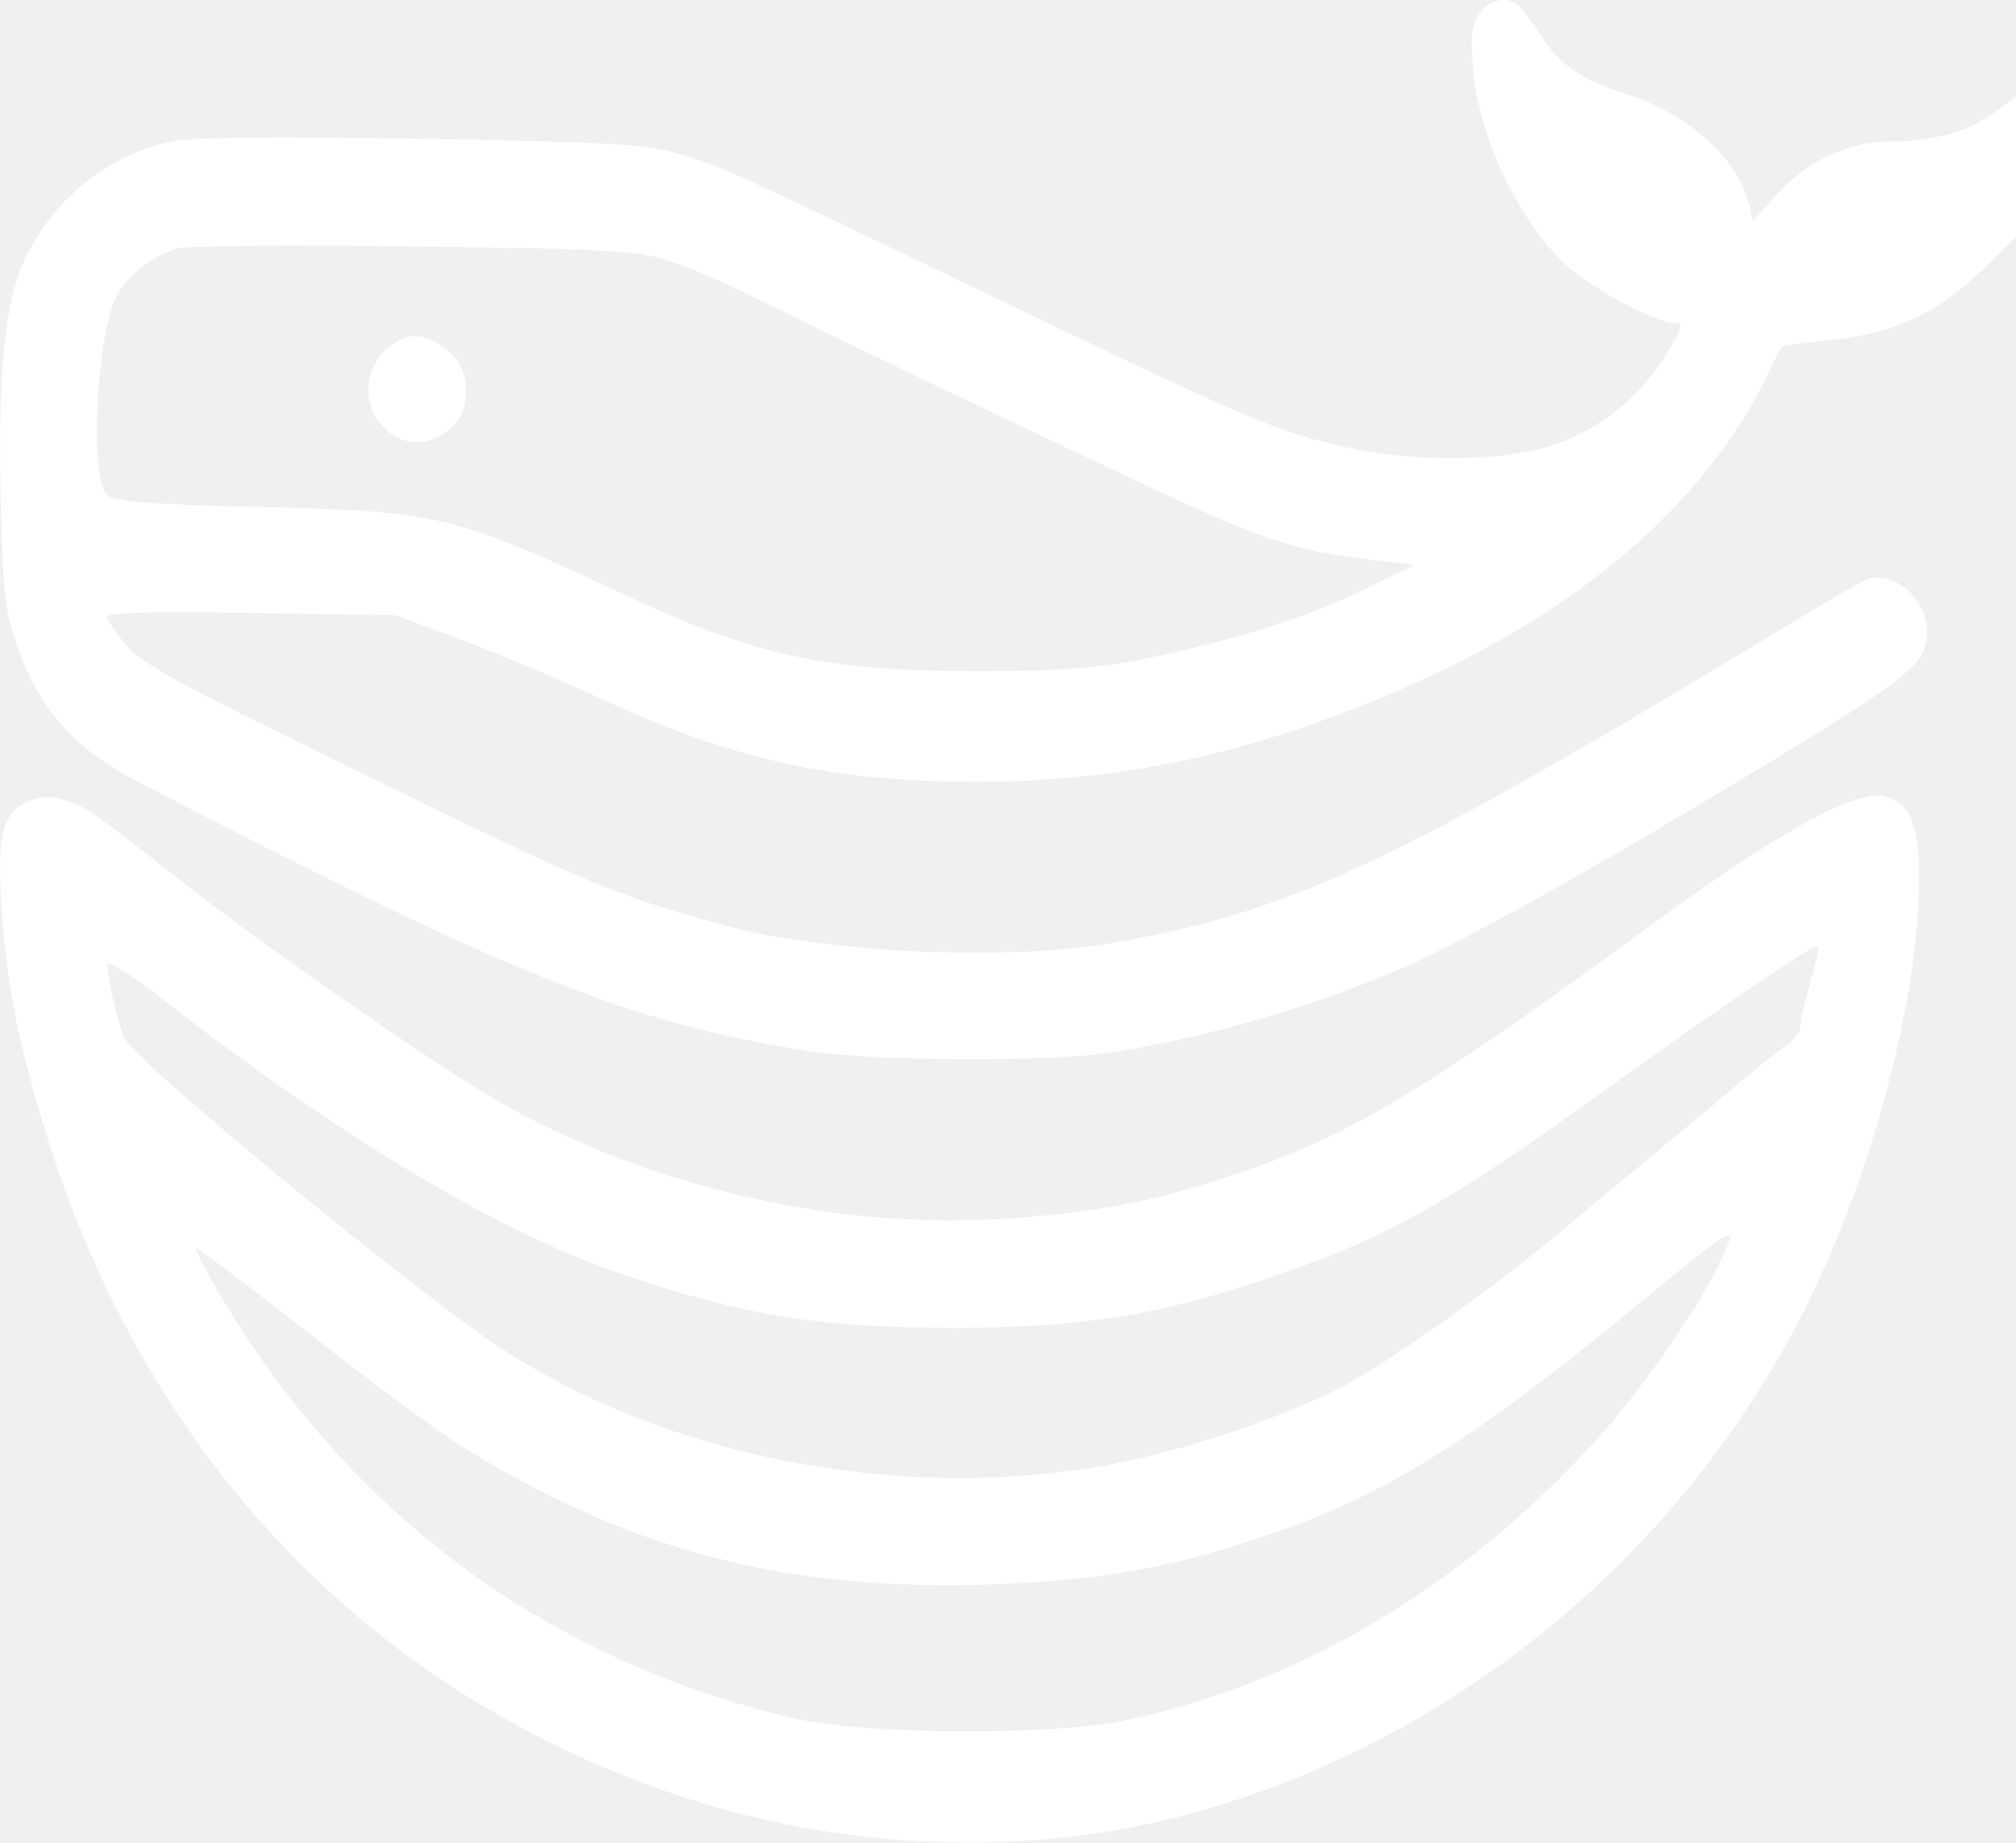
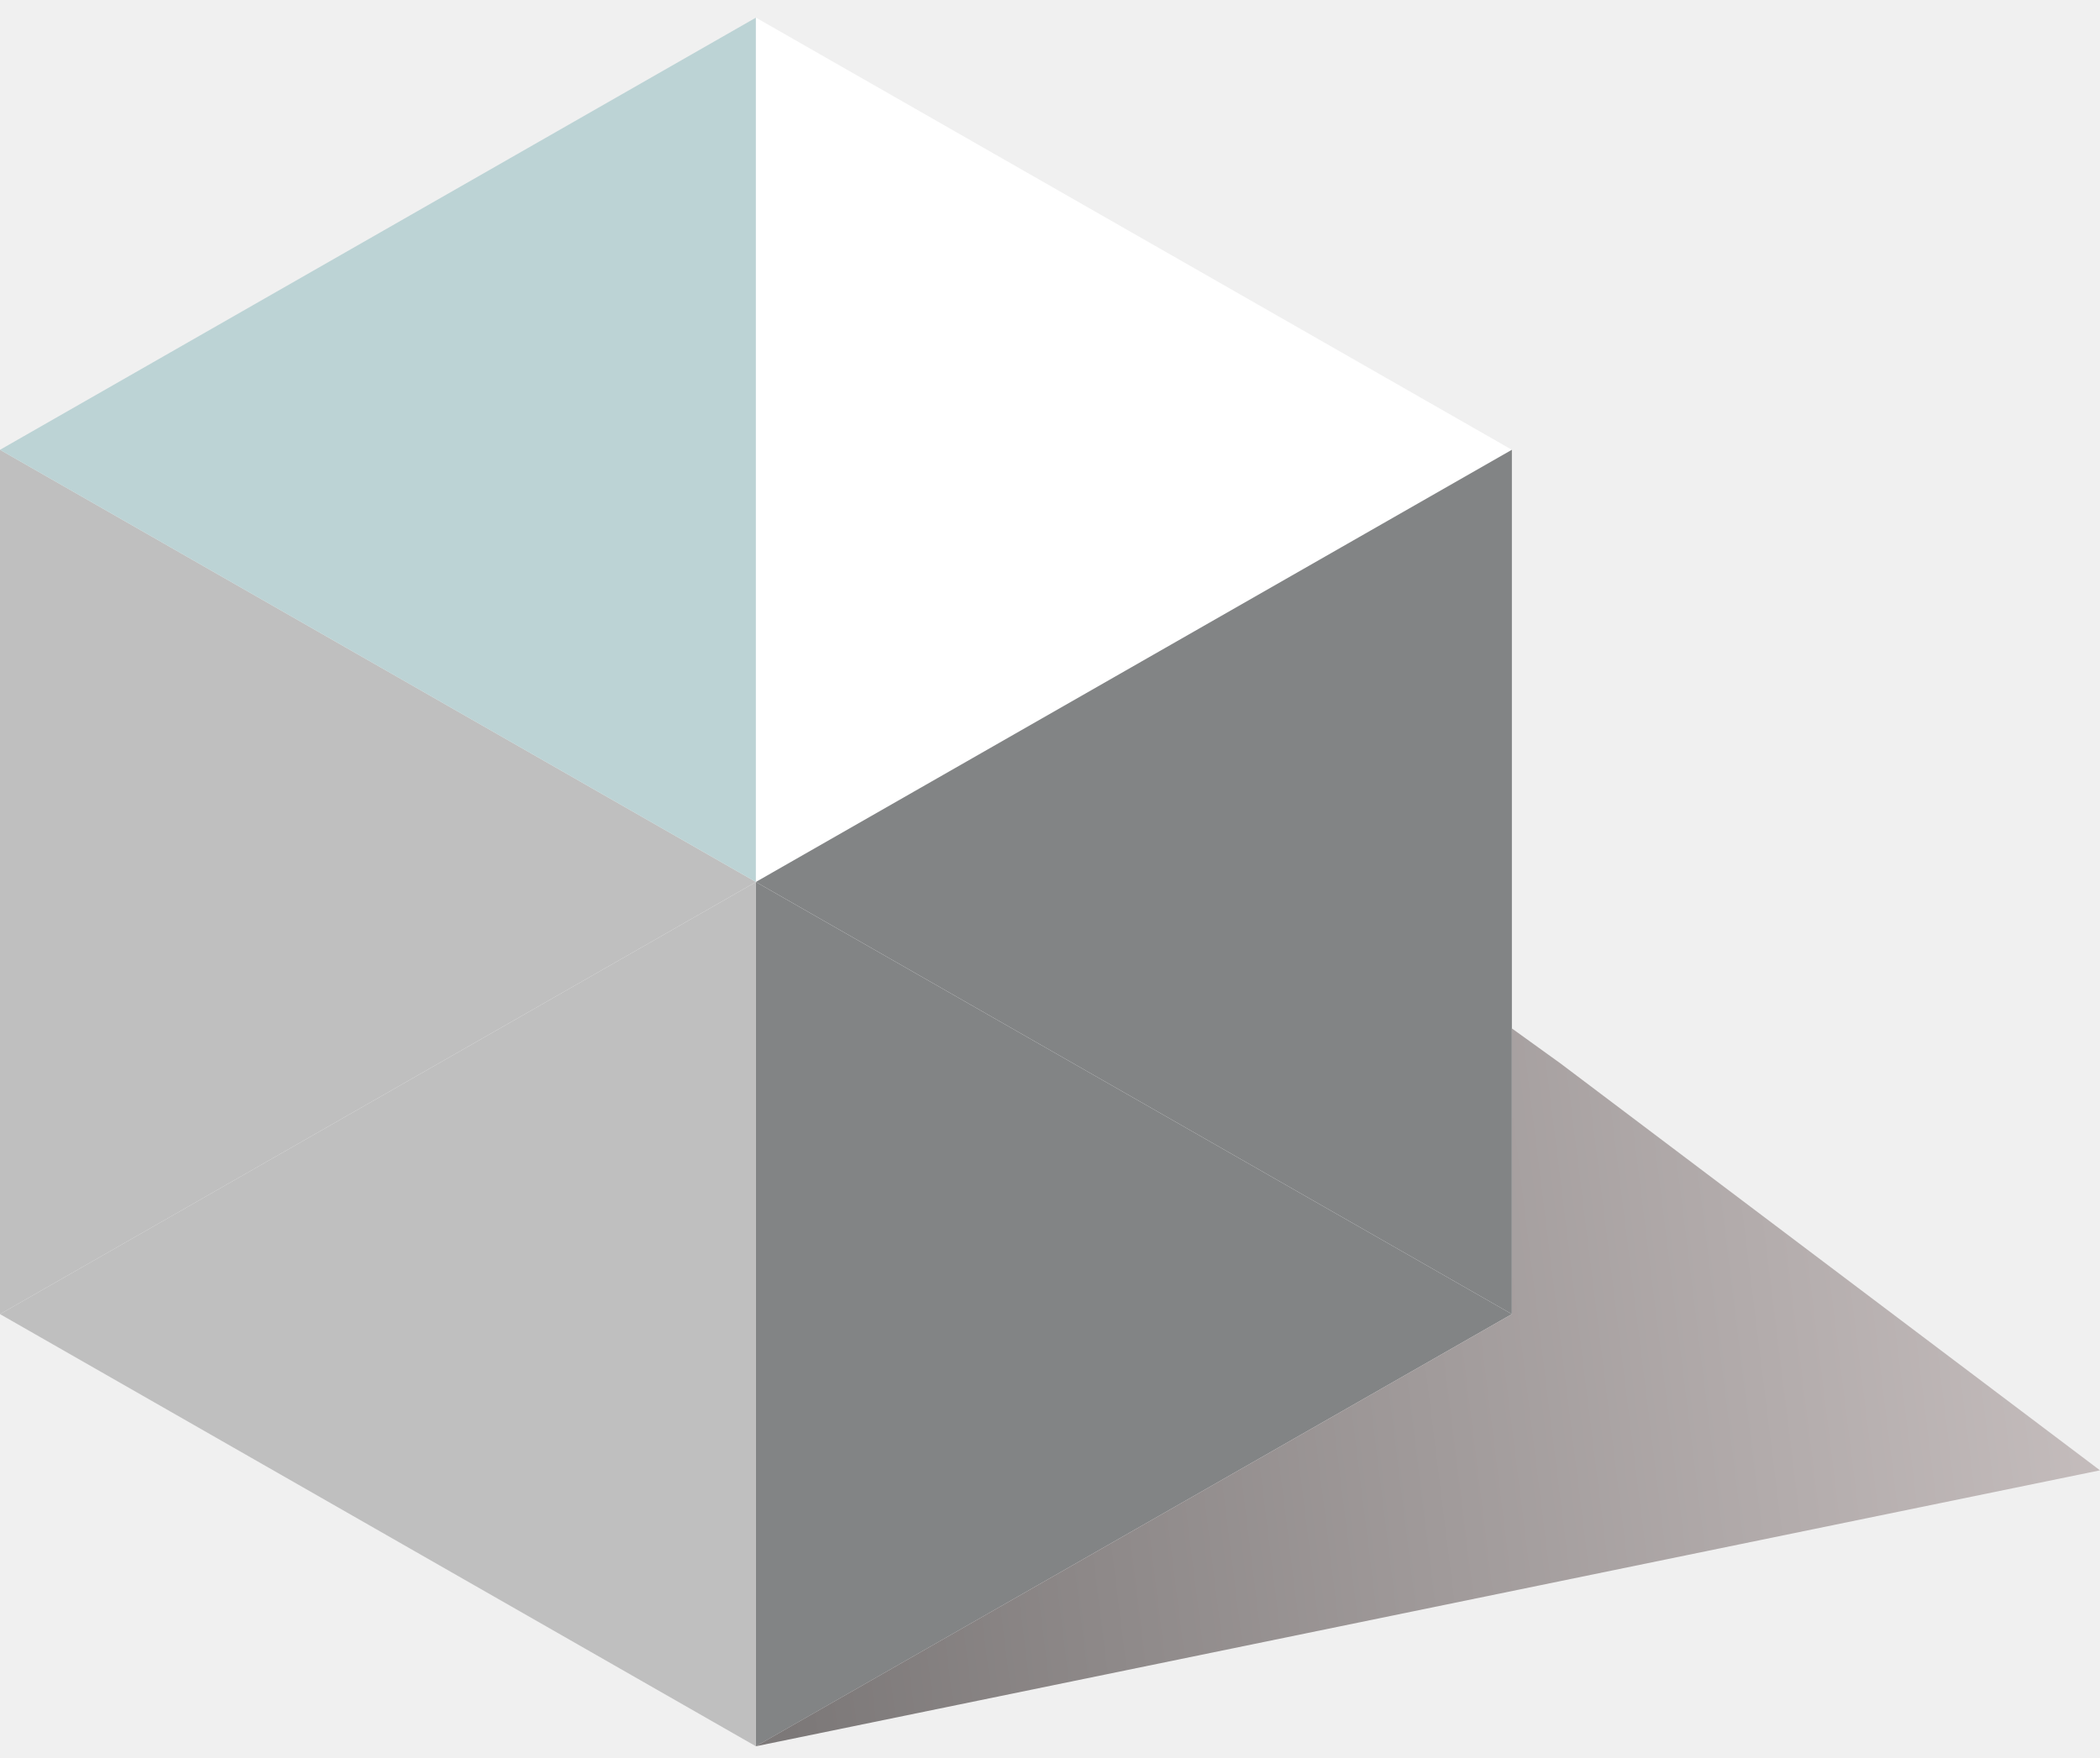
- <svg xmlns="http://www.w3.org/2000/svg" width="6323" height="5778" viewBox="0 0 6323 5778" fill="none">
-   <path d="M4638.51 44.529C4616.52 81.829 4611.45 115.575 4619.9 213.263C4636.82 433.505 4772.12 710.584 4924.33 842.019C5002.12 909.512 5196.61 1012.53 5245.66 1012.53C5284.56 1012.53 5282.87 1019.63 5213.53 1129.75C5140.8 1243.43 5024.11 1339.34 4890.5 1389.07C4743.36 1445.91 4455.85 1453.01 4234.3 1405.06C4016.13 1357.1 3931.57 1323.35 3211.11 977.006C2265.71 522.312 2253.87 516.984 2125.34 481.461C2017.1 451.267 1917.32 445.938 1316.93 435.281C853.533 428.177 601.539 429.953 538.964 444.162C334.325 485.013 156.745 632.434 70.493 829.586C12.991 961.021 -7.304 1191.92 2.843 1589.78C7.917 1841.99 16.373 1911.26 46.815 2005.39C114.465 2213.2 226.086 2342.86 422.269 2445.88C1594.29 3055.1 1969.74 3206.07 2529.54 3294.88C2732.49 3326.85 3258.46 3330.4 3459.72 3303.76C3755.69 3261.13 4107.46 3161.66 4403.43 3033.78C4540.42 2975.17 4904.03 2776.24 5220.29 2587.97C5910.31 2177.68 6006.71 2111.96 6037.16 2030.26C6070.98 1934.35 5988.11 1811.79 5888.33 1811.79C5851.12 1811.79 5862.96 1806.47 5426.62 2069.34C4352.69 2715.85 4026.28 2865.05 3485.09 2957.41C3162.06 3014.24 2587.04 2987.6 2274.17 2902.35C1924.08 2806.44 1839.52 2770.91 1051.41 2383.71C552.493 2140.38 444.255 2079.99 395.209 2023.16C363.076 1984.08 336.016 1945.01 336.016 1934.35C336.016 1920.14 467.932 1916.59 787.575 1921.92L1240.82 1929.02L1435.32 2001.84C1541.86 2040.92 1744.81 2126.17 1883.49 2190.11C2296.15 2381.94 2610.72 2451.21 3058.9 2451.21C3490.16 2451.21 3872.38 2374.83 4305.33 2198.99C4910.8 1955.66 5342.06 1596.88 5545.01 1172.38C5565.3 1127.98 5585.6 1090.68 5587.29 1087.13C5590.67 1083.57 5660.01 1074.69 5742.88 1065.81C5940.76 1046.28 6084.51 978.782 6221.5 842.019L6322.97 740.779V520.536V302.071L6253.63 353.579C6177.53 412.192 6062.52 444.162 5920.46 444.162C5795.31 444.162 5661.7 508.104 5568.69 614.672L5497.65 692.823L5487.51 646.643C5451.99 500.999 5304.85 364.236 5115.44 300.294C4956.46 248.786 4893.88 206.159 4831.31 108.471C4800.87 64.067 4770.42 21.439 4760.28 14.335C4721.38 -14.083 4665.57 1.902 4638.51 44.529ZM2057.69 806.496C2162.55 834.914 2250.49 873.99 2517.7 1007.2C2605.65 1051.6 2796.76 1142.19 2940.51 1211.46C3084.27 1280.73 3332.88 1397.95 3490.16 1472.55C3948.49 1691.02 4049.96 1726.54 4301.95 1754.96L4437.25 1770.94L4310.41 1833.11C4153.12 1911.26 4016.13 1960.99 3804.73 2016.05C3512.15 2090.65 3402.22 2104.86 3050.44 2104.86C2590.43 2103.08 2370.57 2056.9 1974.82 1872.18C1413.33 1611.09 1386.27 1603.99 801.104 1589.78C457.784 1580.9 356.311 1572.01 336.016 1552.48C278.514 1492.09 303.882 1019.63 373.223 914.841C412.121 854.452 474.697 806.496 552.493 779.854C577.862 770.973 904.27 767.421 1278.03 772.749C1814.15 778.078 1978.2 785.182 2057.69 806.496Z" fill="white" />
-   <path d="M1266.2 1060.49C1173.18 1097.79 1129.21 1207.91 1171.49 1294.94C1222.22 1394.4 1332.15 1417.49 1413.33 1342.89C1477.6 1286.06 1479.29 1174.16 1418.41 1112C1374.44 1065.82 1308.48 1042.73 1266.2 1060.49Z" fill="white" />
-   <path d="M87.406 2513.37C7.918 2548.89 -8.994 2616.39 4.536 2836.63C19.757 3072.86 46.817 3222.05 124.613 3488.48C427.344 4532.85 1129.2 5287.71 2106.74 5623.4C2641.17 5806.35 3236.48 5827.66 3752.3 5682.01C4596.23 5445.79 5315 4836.57 5692.15 4040.86C5886.64 3630.57 6018.55 3111.93 6018.55 2753.15C6018.55 2582.64 5991.49 2518.7 5910.31 2497.39C5820.68 2474.3 5575.45 2609.28 5164.48 2911.23C4484.61 3410.32 4229.23 3563.07 3890.98 3676.75C3635.61 3763.78 3466.49 3797.52 3194.2 3818.84C2651.31 3863.24 2057.69 3731.81 1570.62 3458.28C1394.73 3358.82 846.769 2980.5 581.246 2772.69C285.28 2540.01 270.059 2529.36 199.028 2508.04C155.056 2495.61 124.613 2497.39 87.406 2513.37ZM5678.62 3076.41C5661.7 3138.57 5646.48 3202.52 5646.48 3218.5C5646.48 3236.26 5626.19 3262.9 5600.82 3280.67C5573.76 3296.65 5482.43 3371.25 5396.18 3445.85C5308.24 3518.67 5198.31 3611.03 5150.95 3650.1C5101.91 3689.18 4990.28 3781.54 4902.34 3856.14C4699.39 4026.65 4406.81 4236.23 4242.76 4330.37C4085.48 4420.95 3767.52 4532.85 3532.44 4582.58C2847.5 4724.67 2054.31 4570.15 1516.5 4190.05C1173.18 3946.72 412.123 3314.41 388.445 3254.02C363.077 3182.98 330.944 3042.66 337.708 3021.35C341.091 3012.47 417.196 3060.42 505.14 3129.69C1056.48 3559.52 1563.85 3863.24 1942.69 3992.9C2328.29 4124.34 2565.06 4163.41 2991.25 4163.41C3380.23 4163.41 3628.84 4126.11 3963.71 4012.44C4345.93 3884.56 4531.96 3781.54 5052.86 3405C5391.11 3161.66 5676.92 2968.06 5700.6 2966.29C5705.68 2966.29 5697.22 3016.02 5678.62 3076.41ZM5426.62 3881C5426.62 3886.33 5409.71 3925.41 5391.11 3966.26C5318.38 4115.45 5144.19 4364.11 5003.81 4518.64C4587.77 4973.33 4090.55 5271.73 3540.9 5392.5C3309.2 5444.01 2708.81 5440.46 2483.88 5387.17C1716.06 5204.23 1105.53 4754.87 696.249 4071.05C647.204 3987.57 609.997 3916.53 613.379 3912.97C616.762 3909.42 774.046 4028.42 965.155 4177.62C1154.57 4326.82 1371.05 4486.67 1443.77 4532.85C1974.82 4863.21 2463.59 4991.09 3118.09 4968C3461.41 4955.57 3691.42 4912.94 3997.53 4806.38C4357.76 4680.27 4623.29 4513.31 5130.66 4095.92C5382.65 3888.11 5426.62 3856.14 5426.62 3881Z" fill="white" />
+ <svg xmlns="http://www.w3.org/2000/svg" width="92" height="77" viewBox="0 0 92 77" fill="none">
+   <path d="M0 19.706V57.575L33.118 38.641L0 19.706Z" fill="#BFBFBF" />
+   <path d="M33.118 0.772V38.641L0 19.707L33.118 0.772Z" fill="#BCD3D5" />
+   <path d="M66.235 19.706L33.115 0.772V38.641L66.235 19.706Z" fill="white" />
+   <path d="M66.235 19.706V57.575L33.115 38.641L66.235 19.706Z" fill="#828485" />
+   <path d="M33.115 38.642V76.51L66.235 57.575L33.115 38.642Z" fill="#828485" />
+   <path d="M0 57.575L33.118 76.51V38.642L0 57.575Z" fill="#BFBFBF" />
+   <path d="M33.115 76.508L92 64.419L68.362 46.59L66.235 45.058V57.574L33.115 76.508Z" fill="url(#paint0_linear_372_1635)" />
+   <defs>
+     <linearGradient id="paint0_linear_372_1635" x1="92" y1="57.21" x2="33.133" y2="64.496" gradientUnits="userSpaceOnUse">
+       <stop stop-color="#C5BDBD" />
+       <stop offset="1" stop-color="#7C7878" />
+     </linearGradient>
+   </defs>
</svg>
